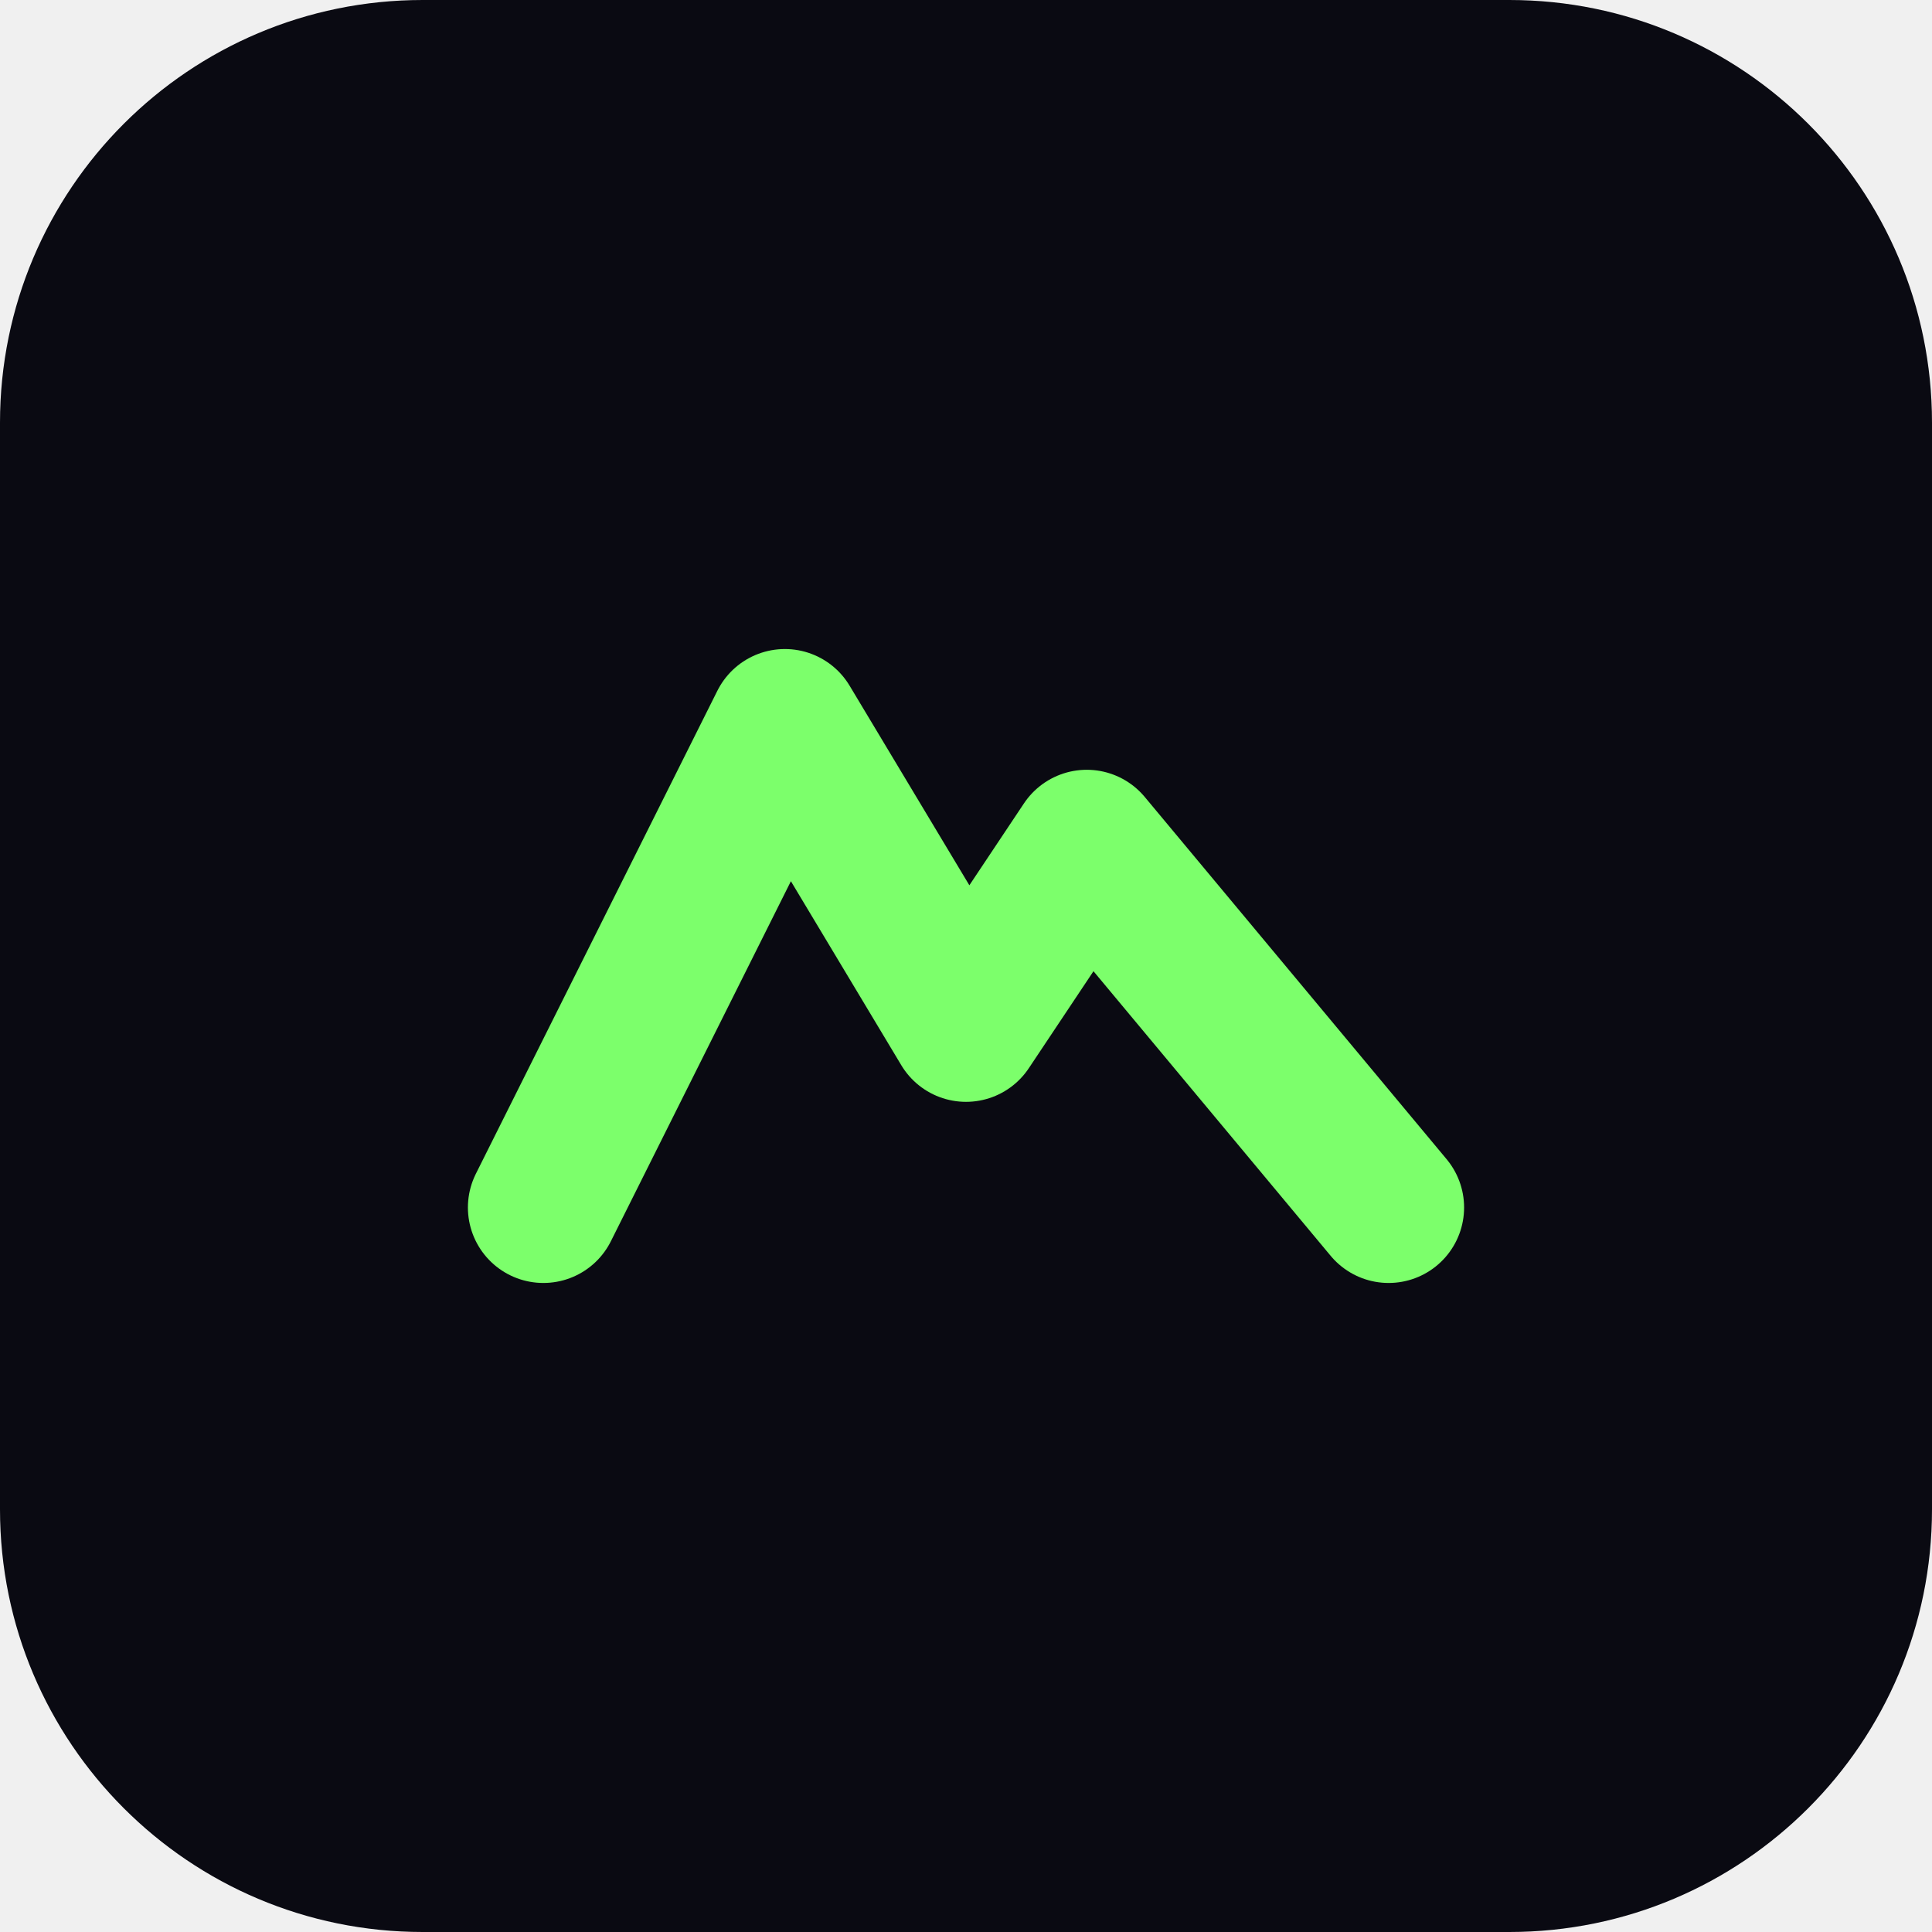
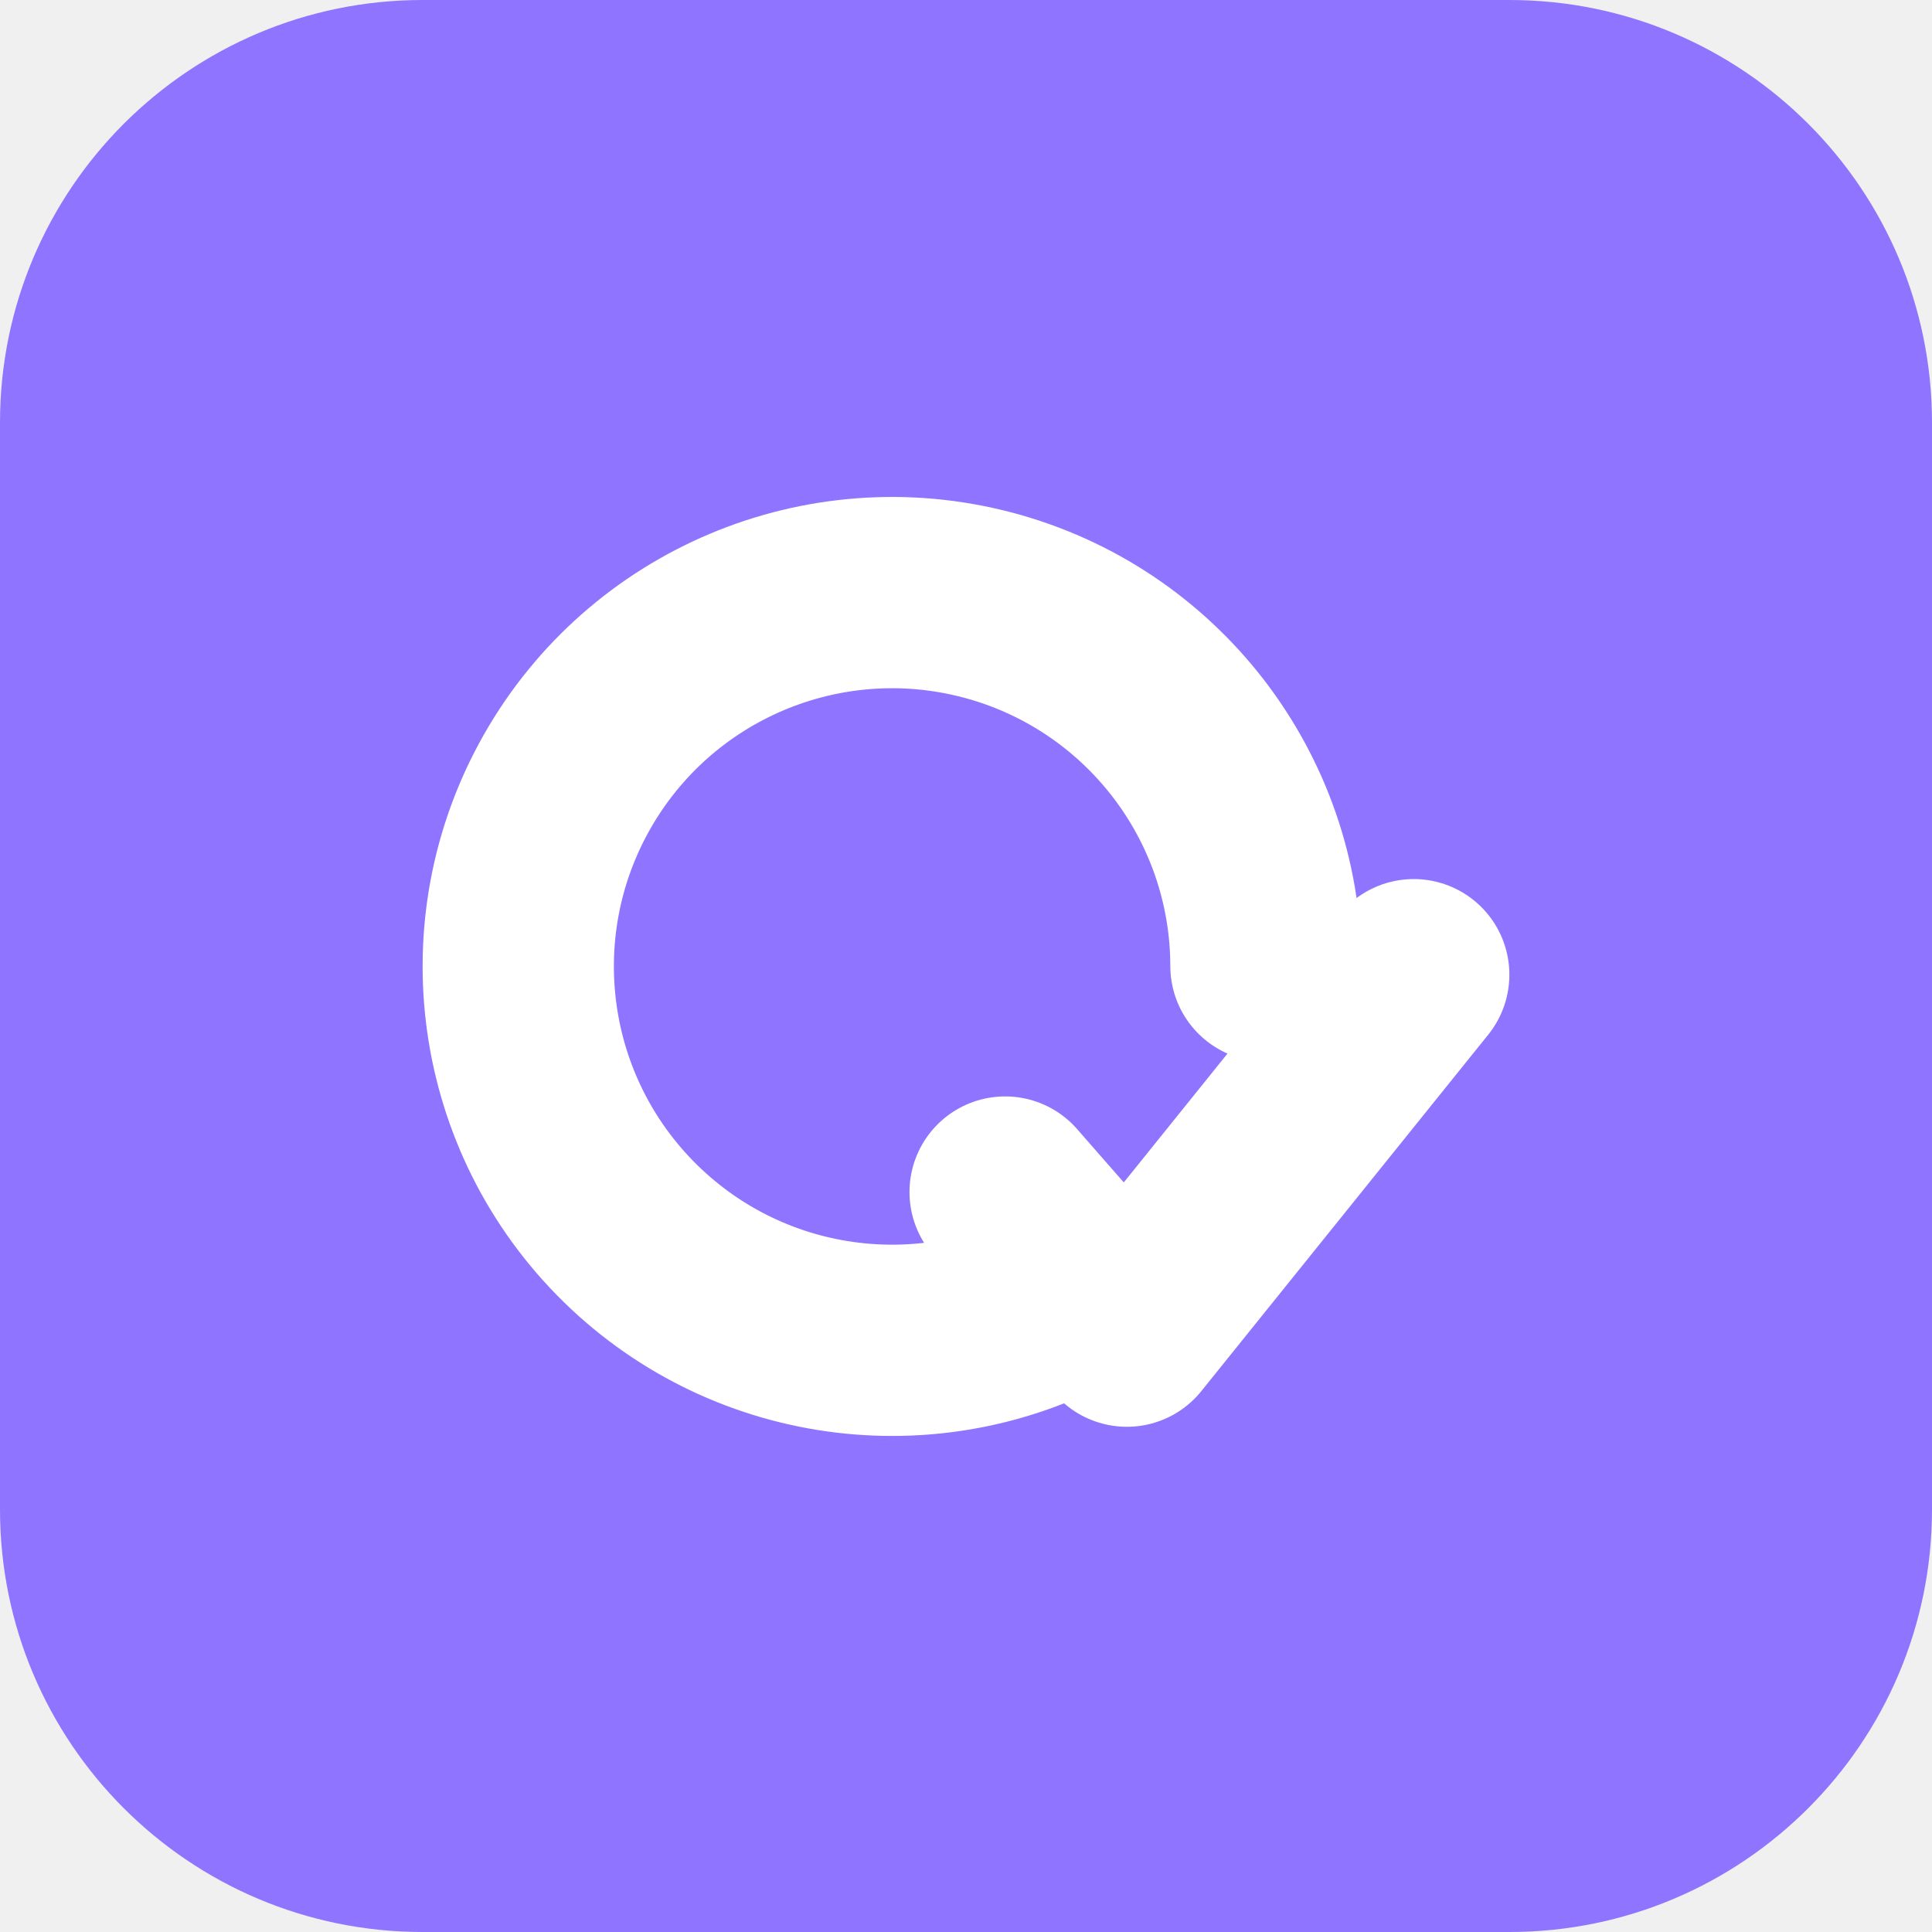
<svg xmlns="http://www.w3.org/2000/svg" viewBox="0 0 32 32">
-   <rect width="32" height="32" rx="7" fill="#0a0a12" />
-   <path d="M9 20l4-8 3 5 2-3 5 6" fill="none" stroke="#7cff6b" stroke-width="2.5" stroke-linecap="round" stroke-linejoin="round" />
+   <rect width="32" height="32" rx="7" fill="#8f74ff" />
+   <g transform="translate(16 16) scale(0.72) translate(-16 -16) translate(-1.7 0.8)" fill="none" stroke="#fff" stroke-width="4.4" stroke-linecap="round" stroke-linejoin="round">
+     <path d="M20.4 22.6A8.6 8.6 0 1 1 24.6 15.2" />
+     <path d="M18.6 20.4 21.4 23.6 28 15.4" />
+   </g>
</svg>
